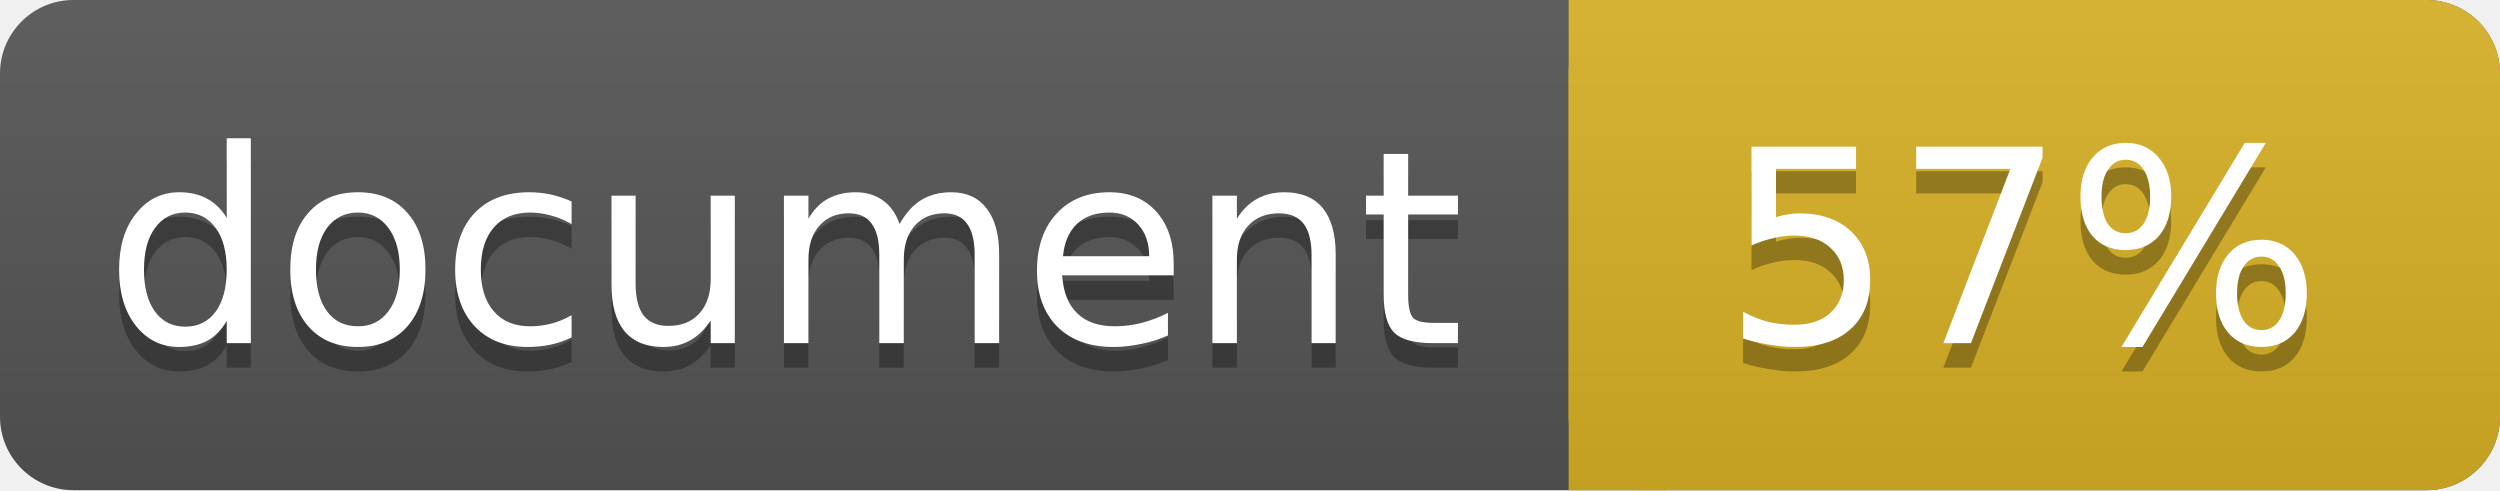
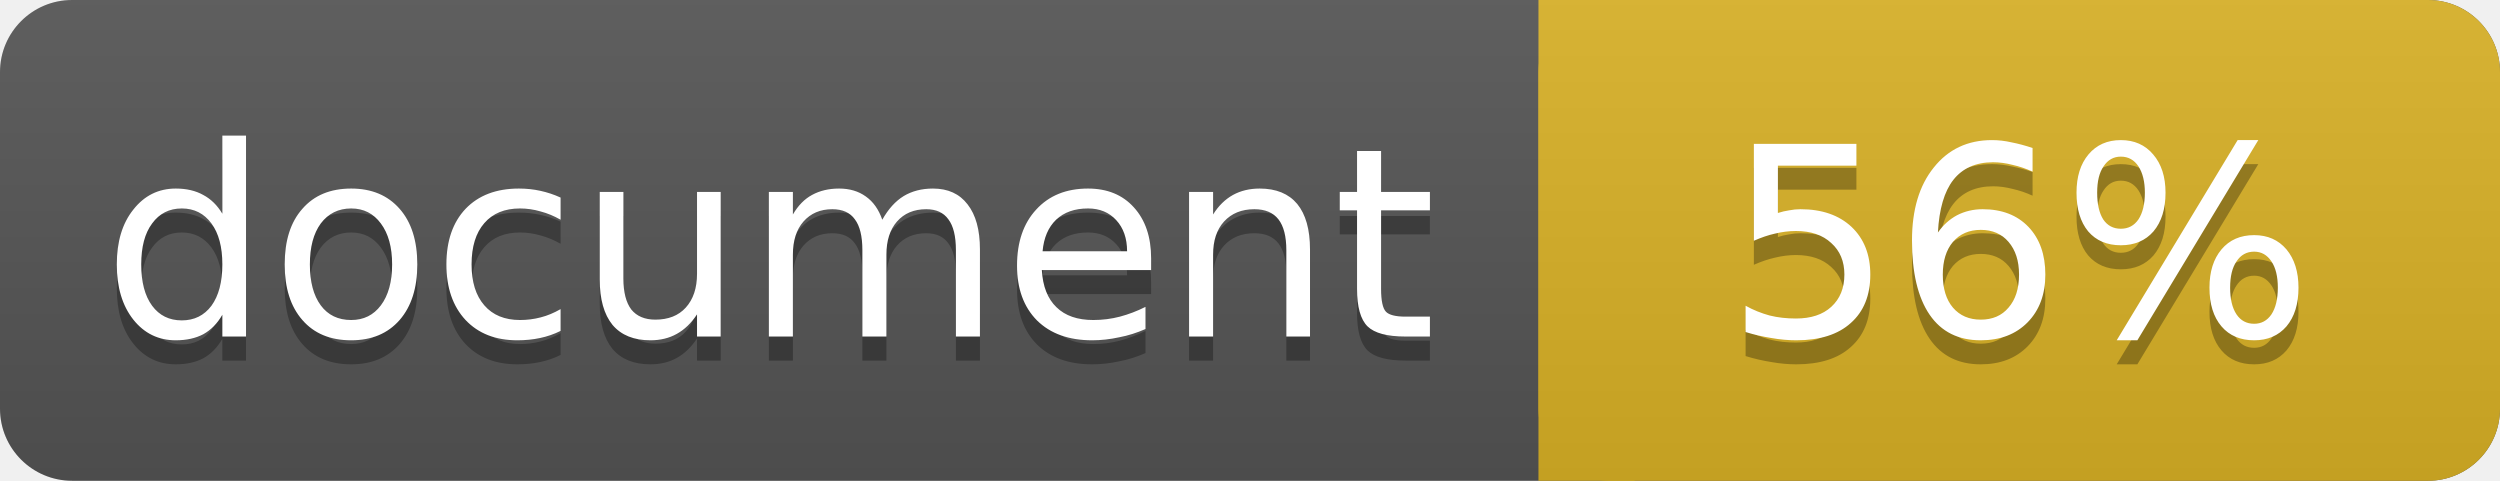
- <svg xmlns="http://www.w3.org/2000/svg" width="102" height="20">
+ <svg xmlns="http://www.w3.org/2000/svg" width="104" height="20">
  <linearGradient id="a" x2="0" y2="100%">
    <stop offset="0" stop-color="#bbb" stop-opacity=".1" />
    <stop offset="1" stop-opacity=".1" />
  </linearGradient>
-   <rect rx="3" width="102" height="20" fill="#555" />
-   <rect rx="3" x="64" width="38" height="20" fill="#dab226" />
+   <rect rx="3" width="104" height="20" fill="#555" />
+   <rect rx="3" x="64" width="40" height="20" fill="#dab226" />
  <path fill="#dab226" d="M64 0h4v20h-4z" />
-   <rect rx="3" width="102" height="20" fill="url(#a)" />
+   <rect rx="3" width="104" height="20" fill="url(#a)" />
  <g fill="#fff" text-anchor="middle" font-family="DejaVu Sans,Verdana,Geneva,sans-serif" font-size="11">
    <text x="32" y="15" fill="#010101" fill-opacity=".3">document</text>
    <text x="32" y="14">document</text>
-     <text x="82.5" y="15" fill="#010101" fill-opacity=".3">57%</text>
-     <text x="82.5" y="14">57%</text>
+     <text x="84" y="15" fill="#010101" fill-opacity=".3">56%</text>
+     <text x="84" y="14">56%</text>
  </g>
</svg>
